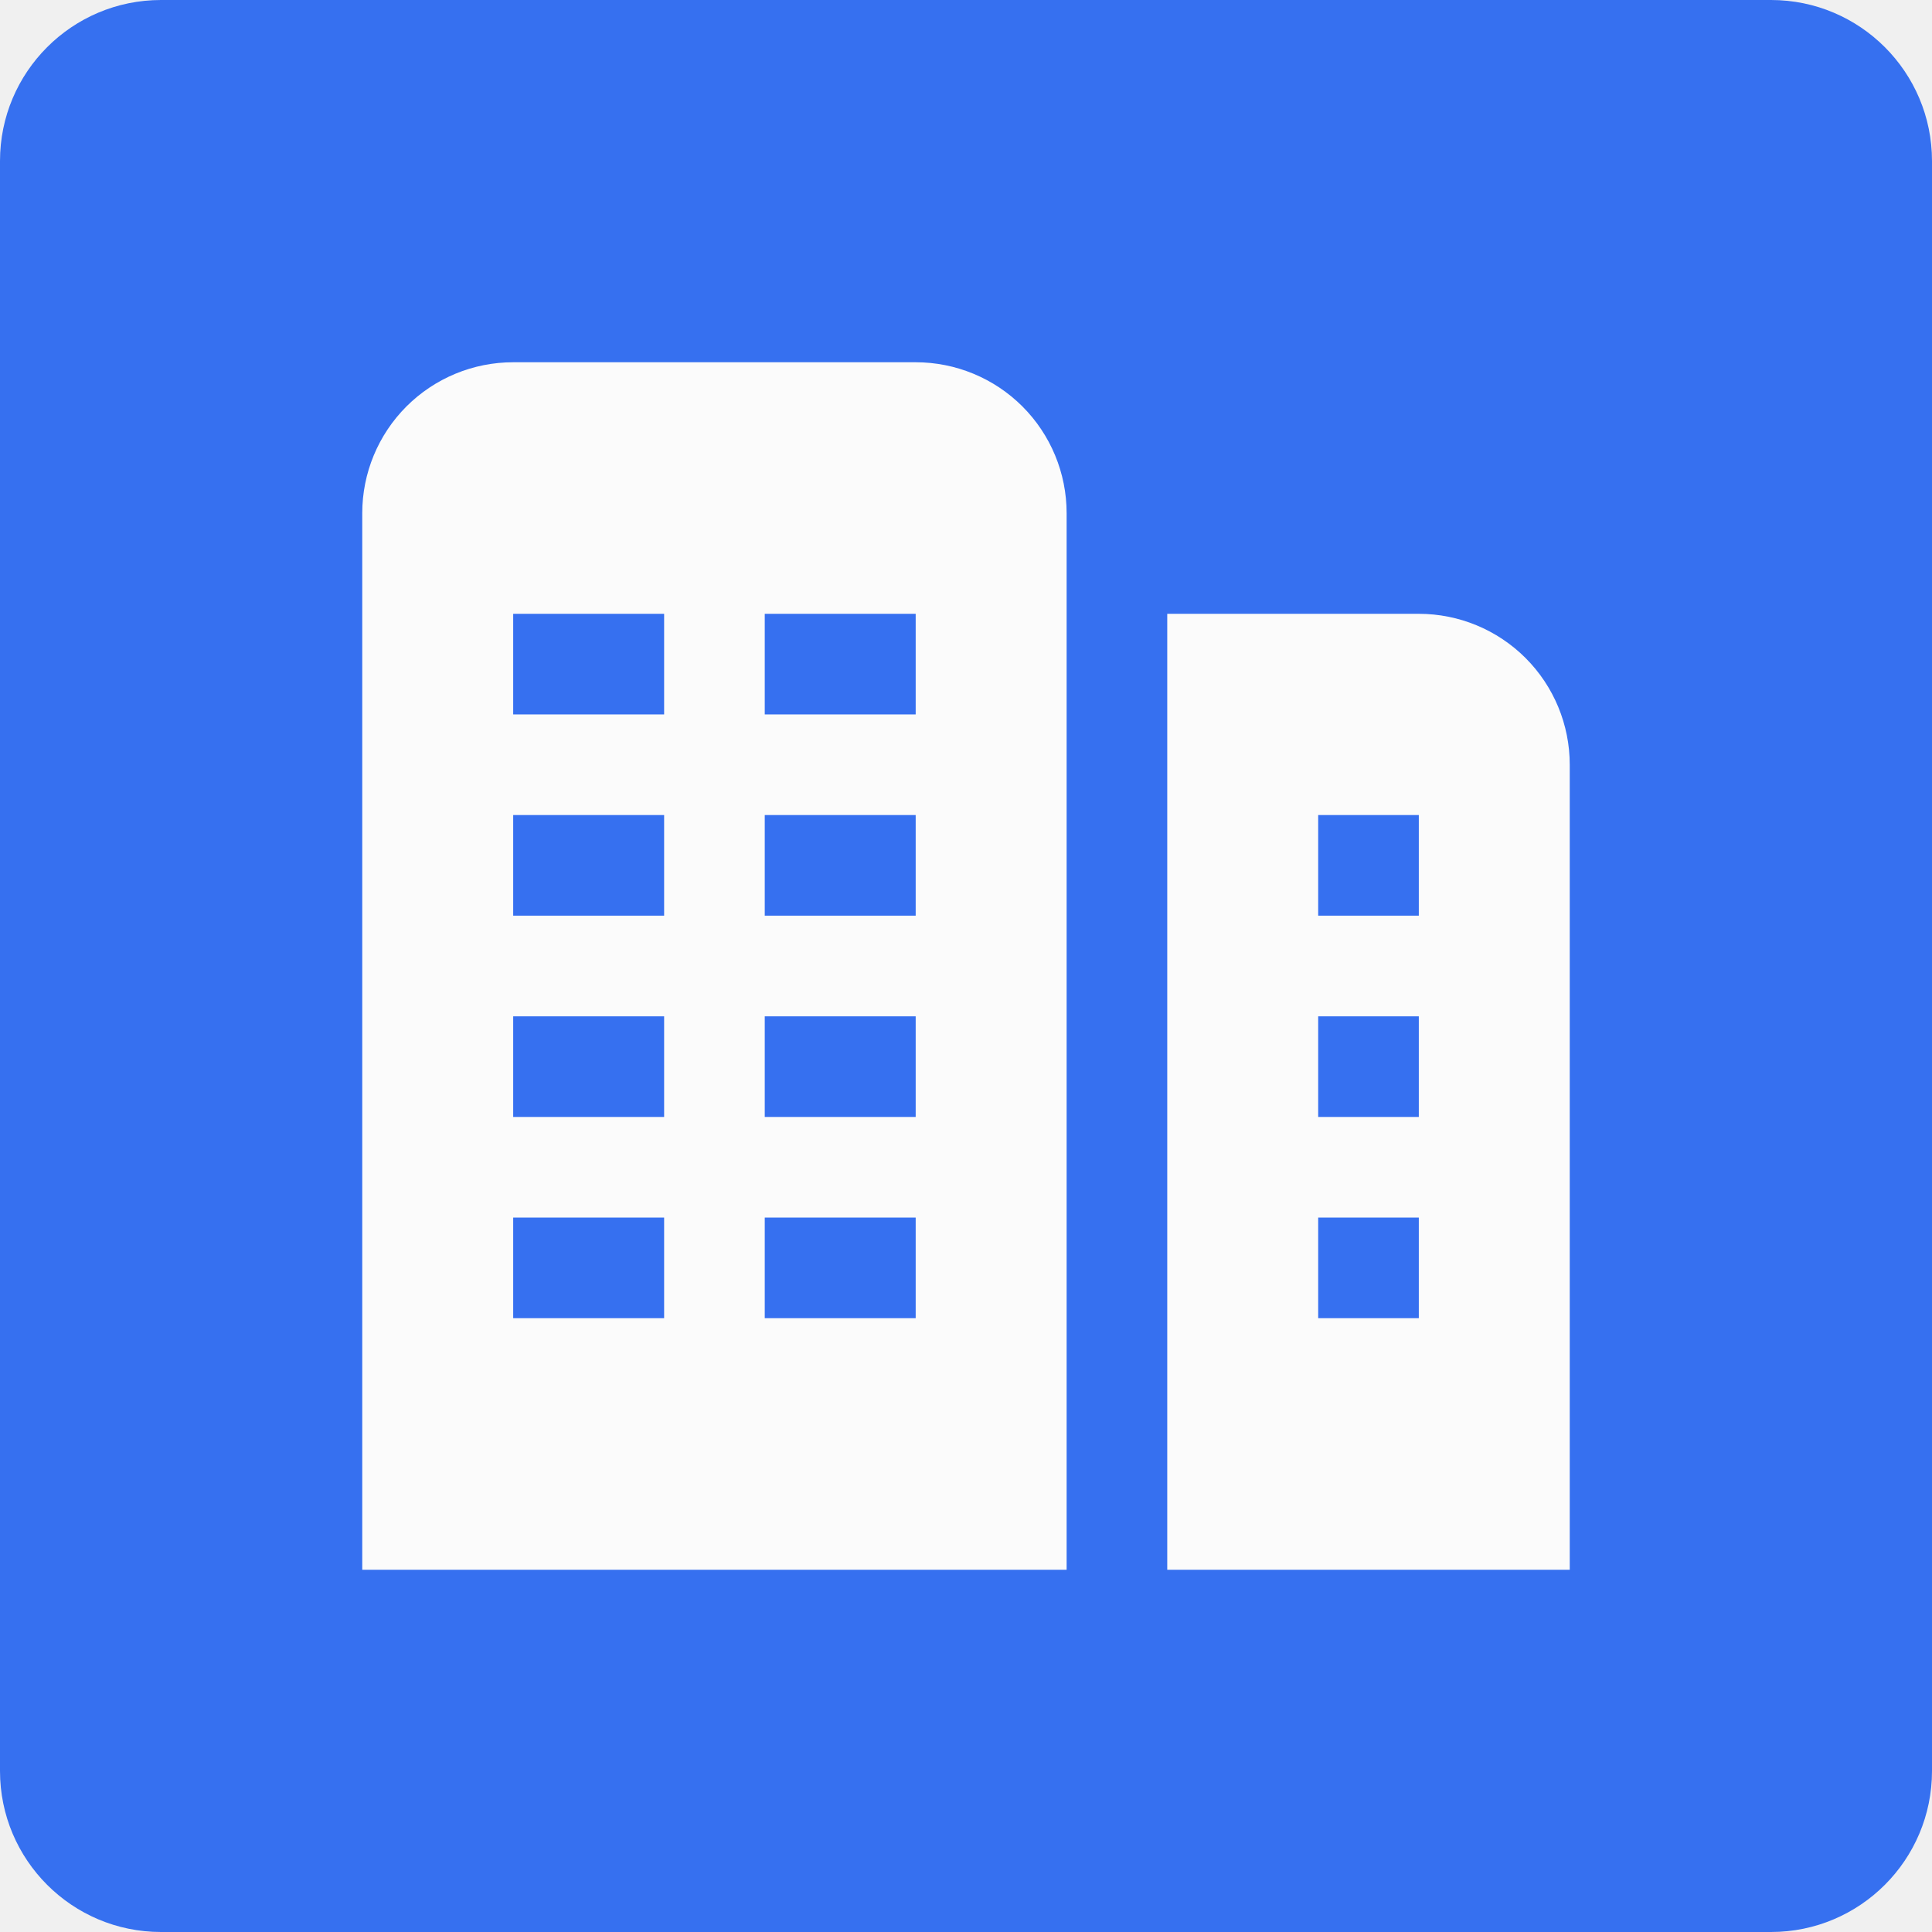
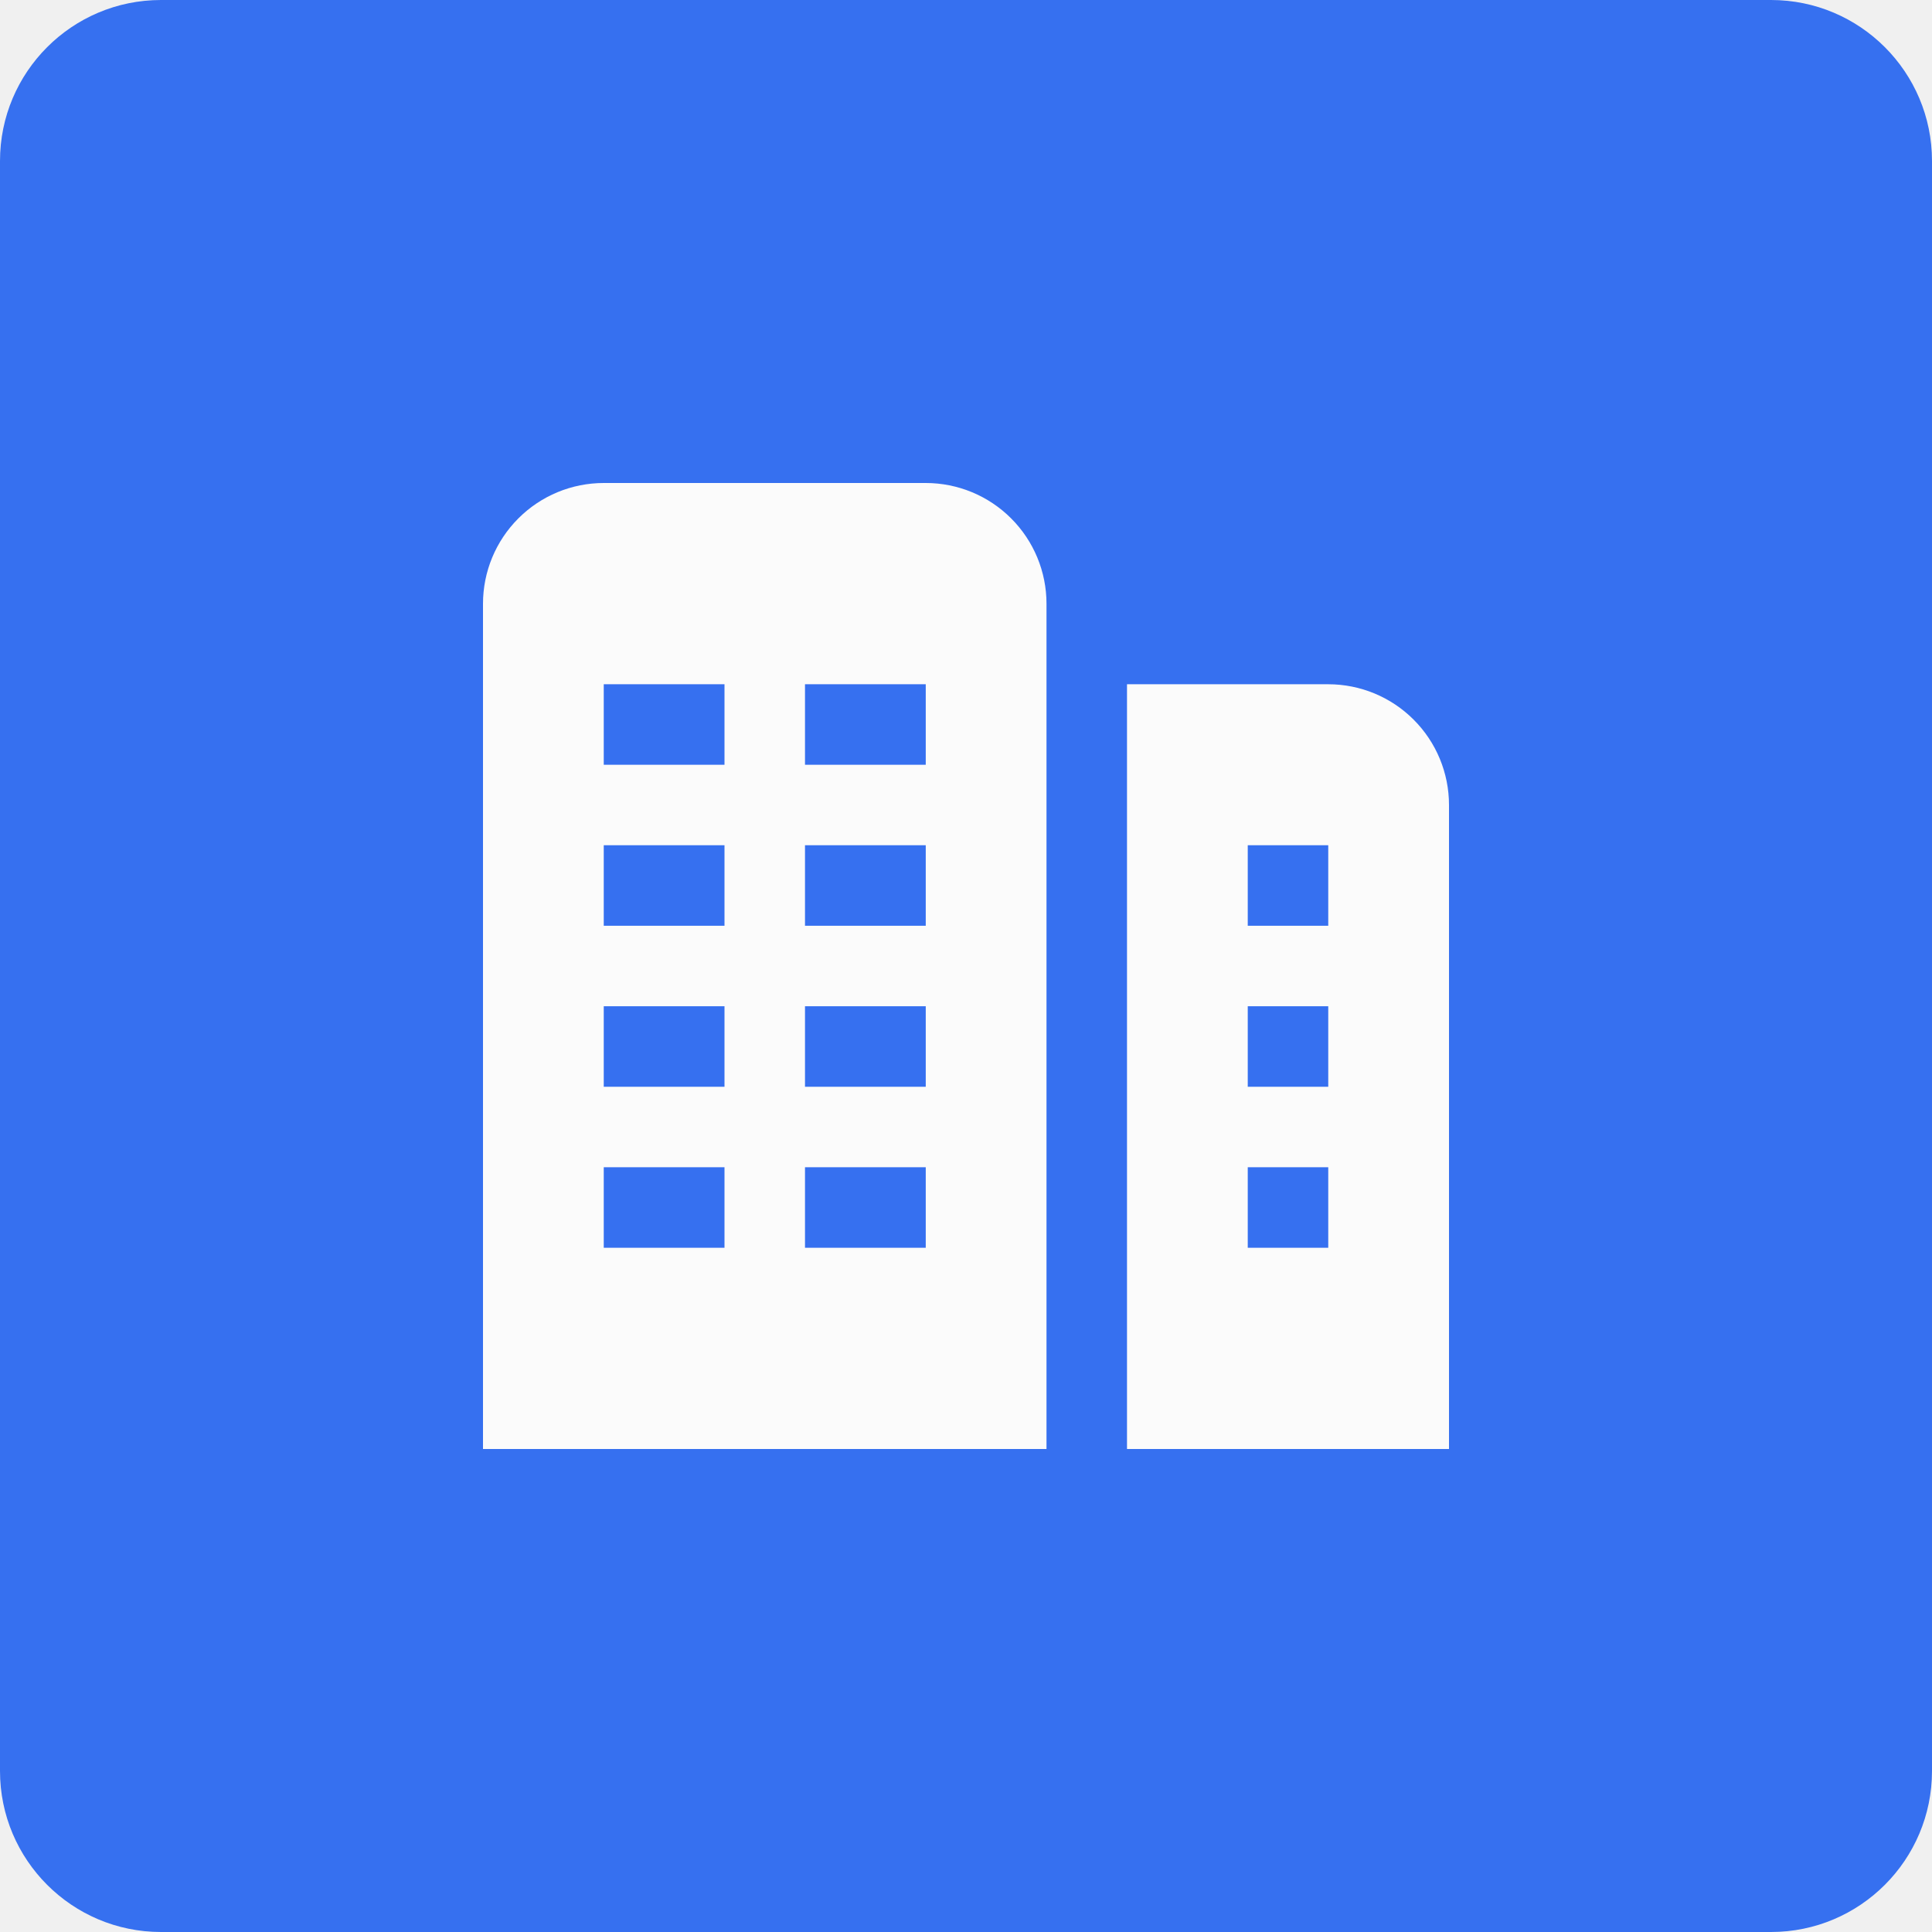
<svg xmlns="http://www.w3.org/2000/svg" width="48" height="48" viewBox="0 0 48 48" fill="none">
  <rect width="48" height="48" rx="4" fill="#3670F0" />
-   <g clip-path="url(#clip0_202_1271)">
-     <path d="M22.75 9H12.75C11.755 9 10.802 9.395 10.098 10.098C9.395 10.802 9 11.755 9 12.75V39H26.5V12.75C26.5 11.755 26.105 10.802 25.402 10.098C24.698 9.395 23.745 9 22.75 9ZM16.5 32.75H12.75V30.25H16.5V32.75ZM16.5 27.75H12.75V25.25H16.5V27.75ZM16.5 22.75H12.75V20.25H16.5V22.75ZM16.5 17.75H12.75V15.25H16.5V17.75ZM22.75 32.75H19V30.25H22.75V32.75ZM22.75 27.75H19V25.25H22.75V27.75ZM22.75 22.75H19V20.25H22.75V22.75ZM22.75 17.75H19V15.25H22.75V17.75ZM35.25 15.25H29V39H39V19C39 18.005 38.605 17.052 37.902 16.348C37.198 15.645 36.245 15.25 35.25 15.25ZM35.25 32.75H32.75V30.25H35.25V32.75ZM35.25 27.75H32.75V25.25H35.25V27.75ZM35.25 22.75H32.75V20.25H35.25V22.75Z" fill="#FBFBFB" />
-   </g>
-   <defs>
-     <clipPath id="clip0_202_1271">
-       <rect width="30" height="30" fill="white" transform="translate(9 9)" />
-     </clipPath>
-   </defs>
+   <path d="M23 12H15C14.204 12 13.441 12.316 12.879 12.879C12.316 13.441 12 14.204 12 15V36H26V15C26 14.204 25.684 13.441 25.121 12.879C24.559 12.316 23.796 12 23 12ZM18 31H15V29H18V31ZM18 27H15V25H18V27ZM18 23H15V21H18V23ZM18 19H15V17H18V19ZM23 31H20V29H23V31ZM23 27H20V25H23V27ZM23 23H20V21H23V23ZM23 19H20V17H23V19ZM33 17H28V36H36V20C36 19.204 35.684 18.441 35.121 17.879C34.559 17.316 33.796 17 33 17ZM33 31H31V29H33V31ZM33 27H31V25H33V27ZM33 23H31V21H33V23Z" fill="#FBFBFB" />
</svg>
